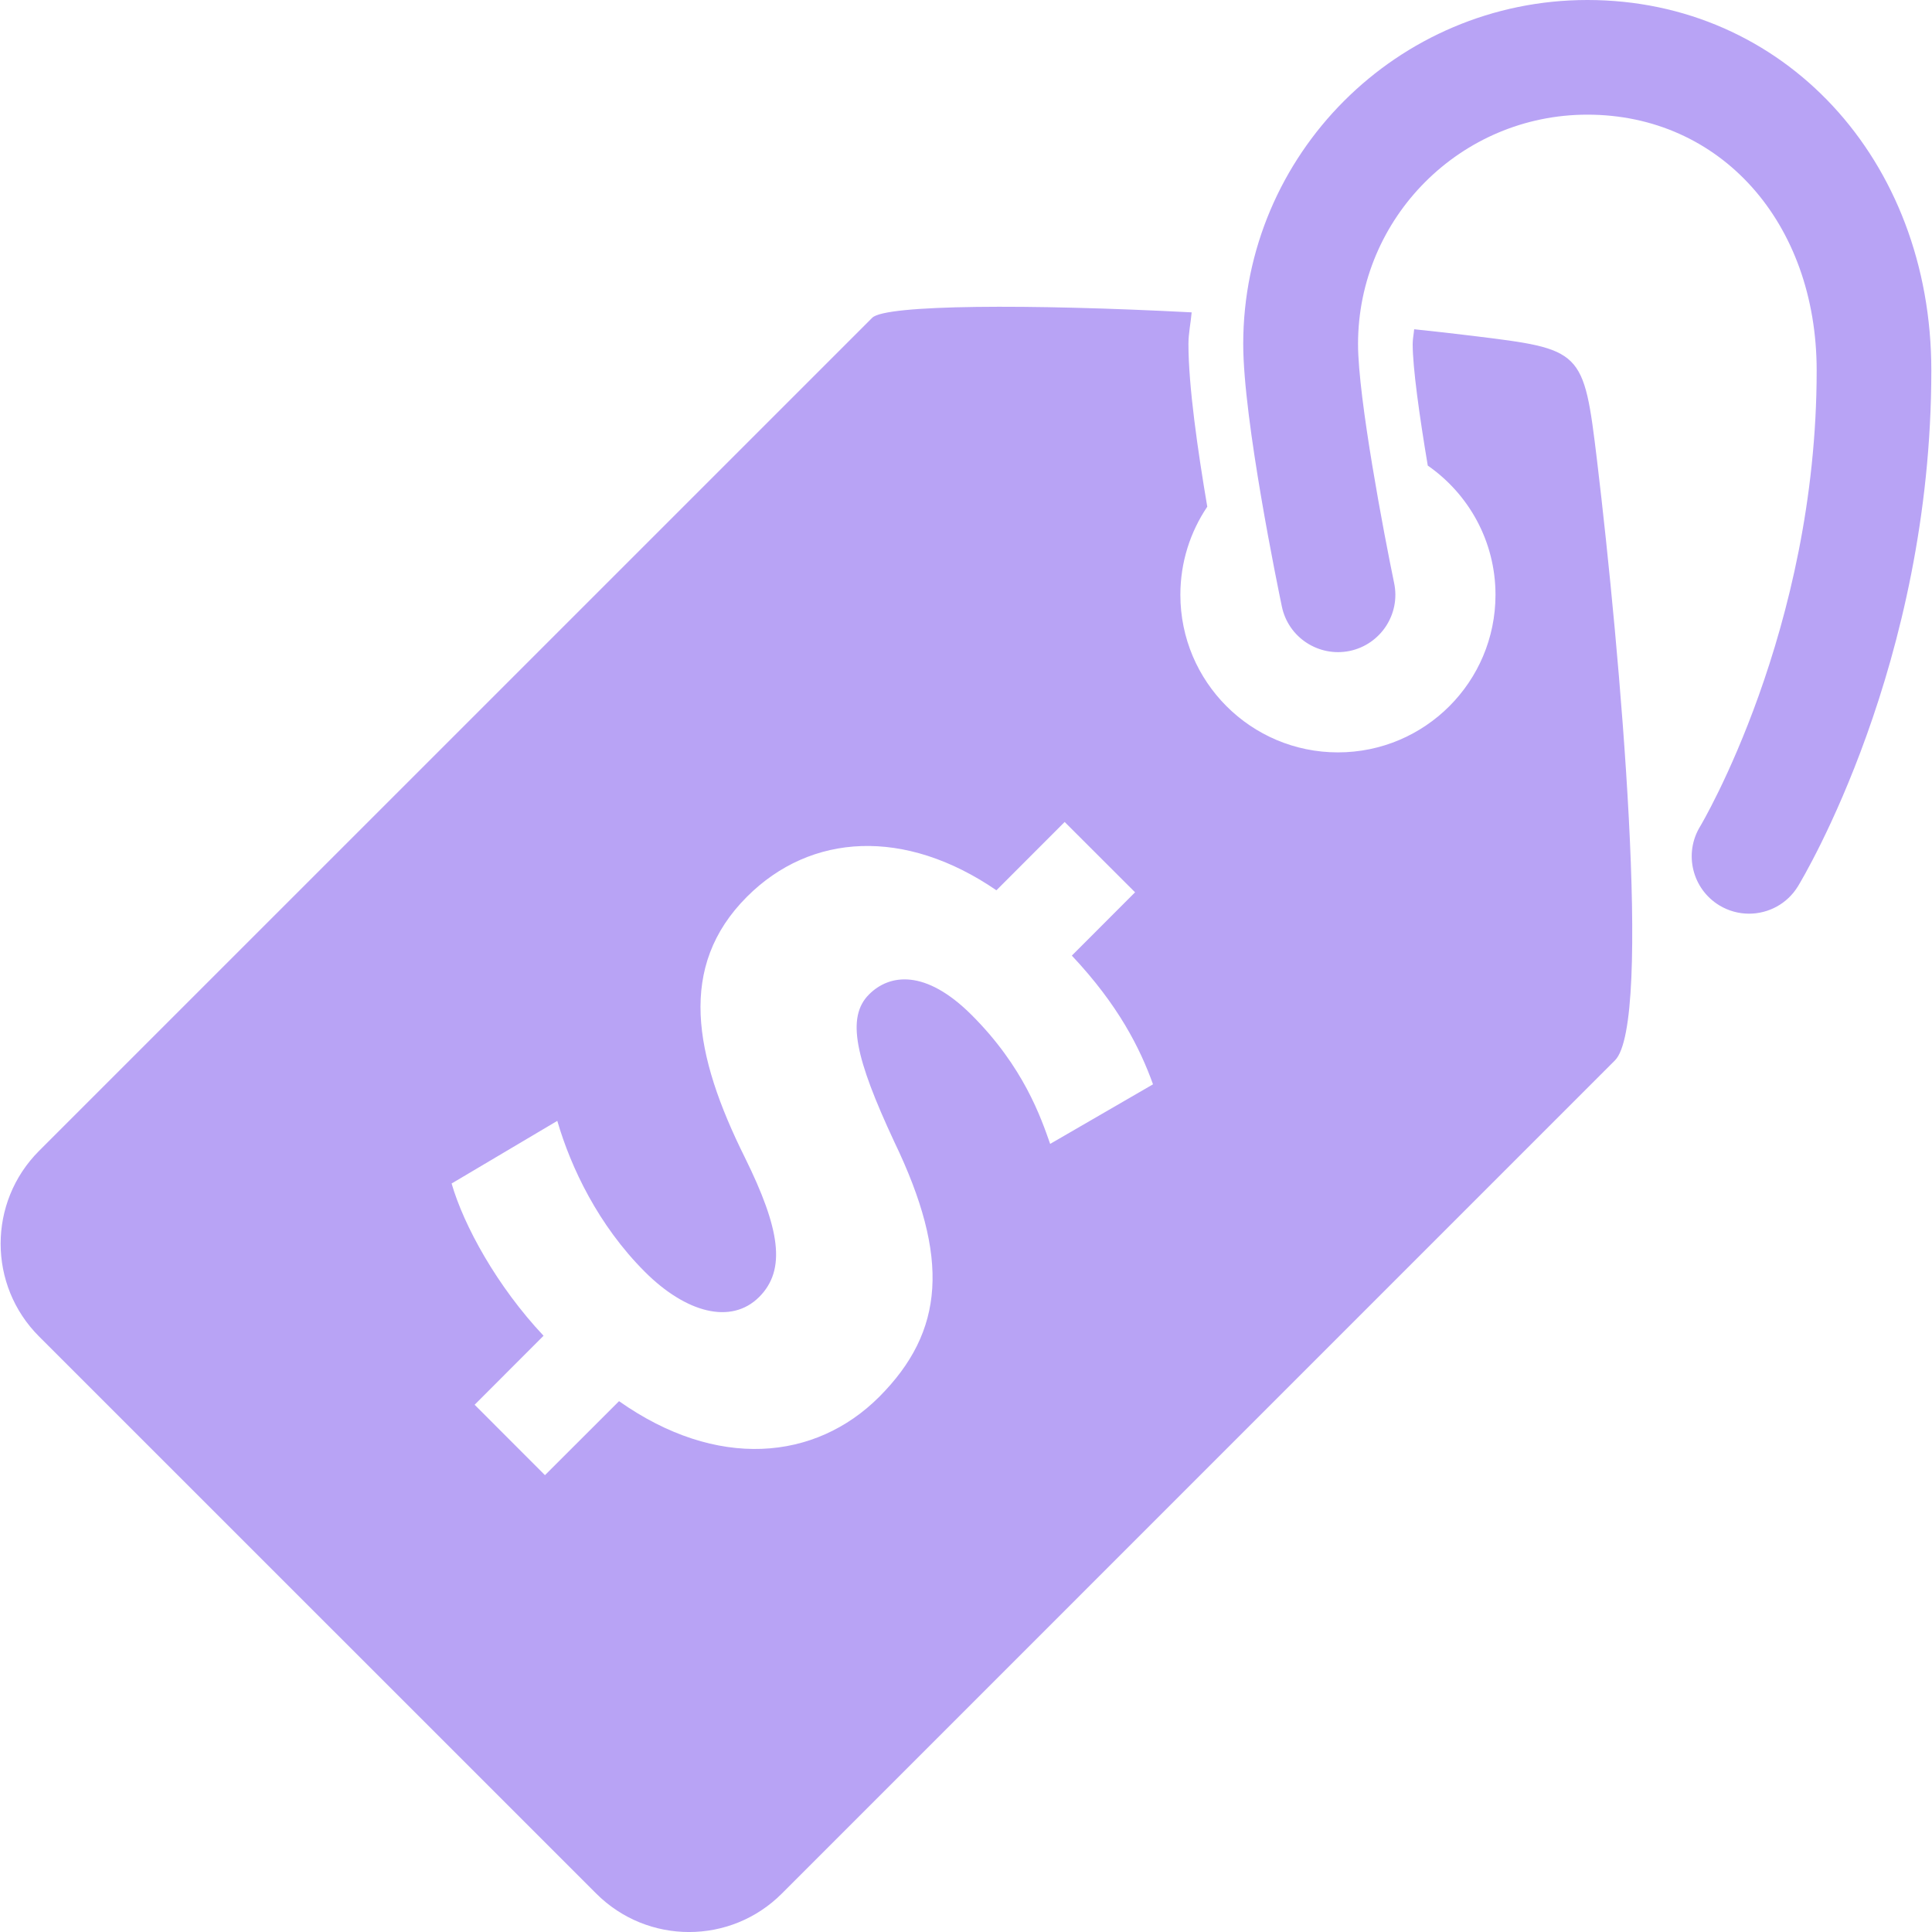
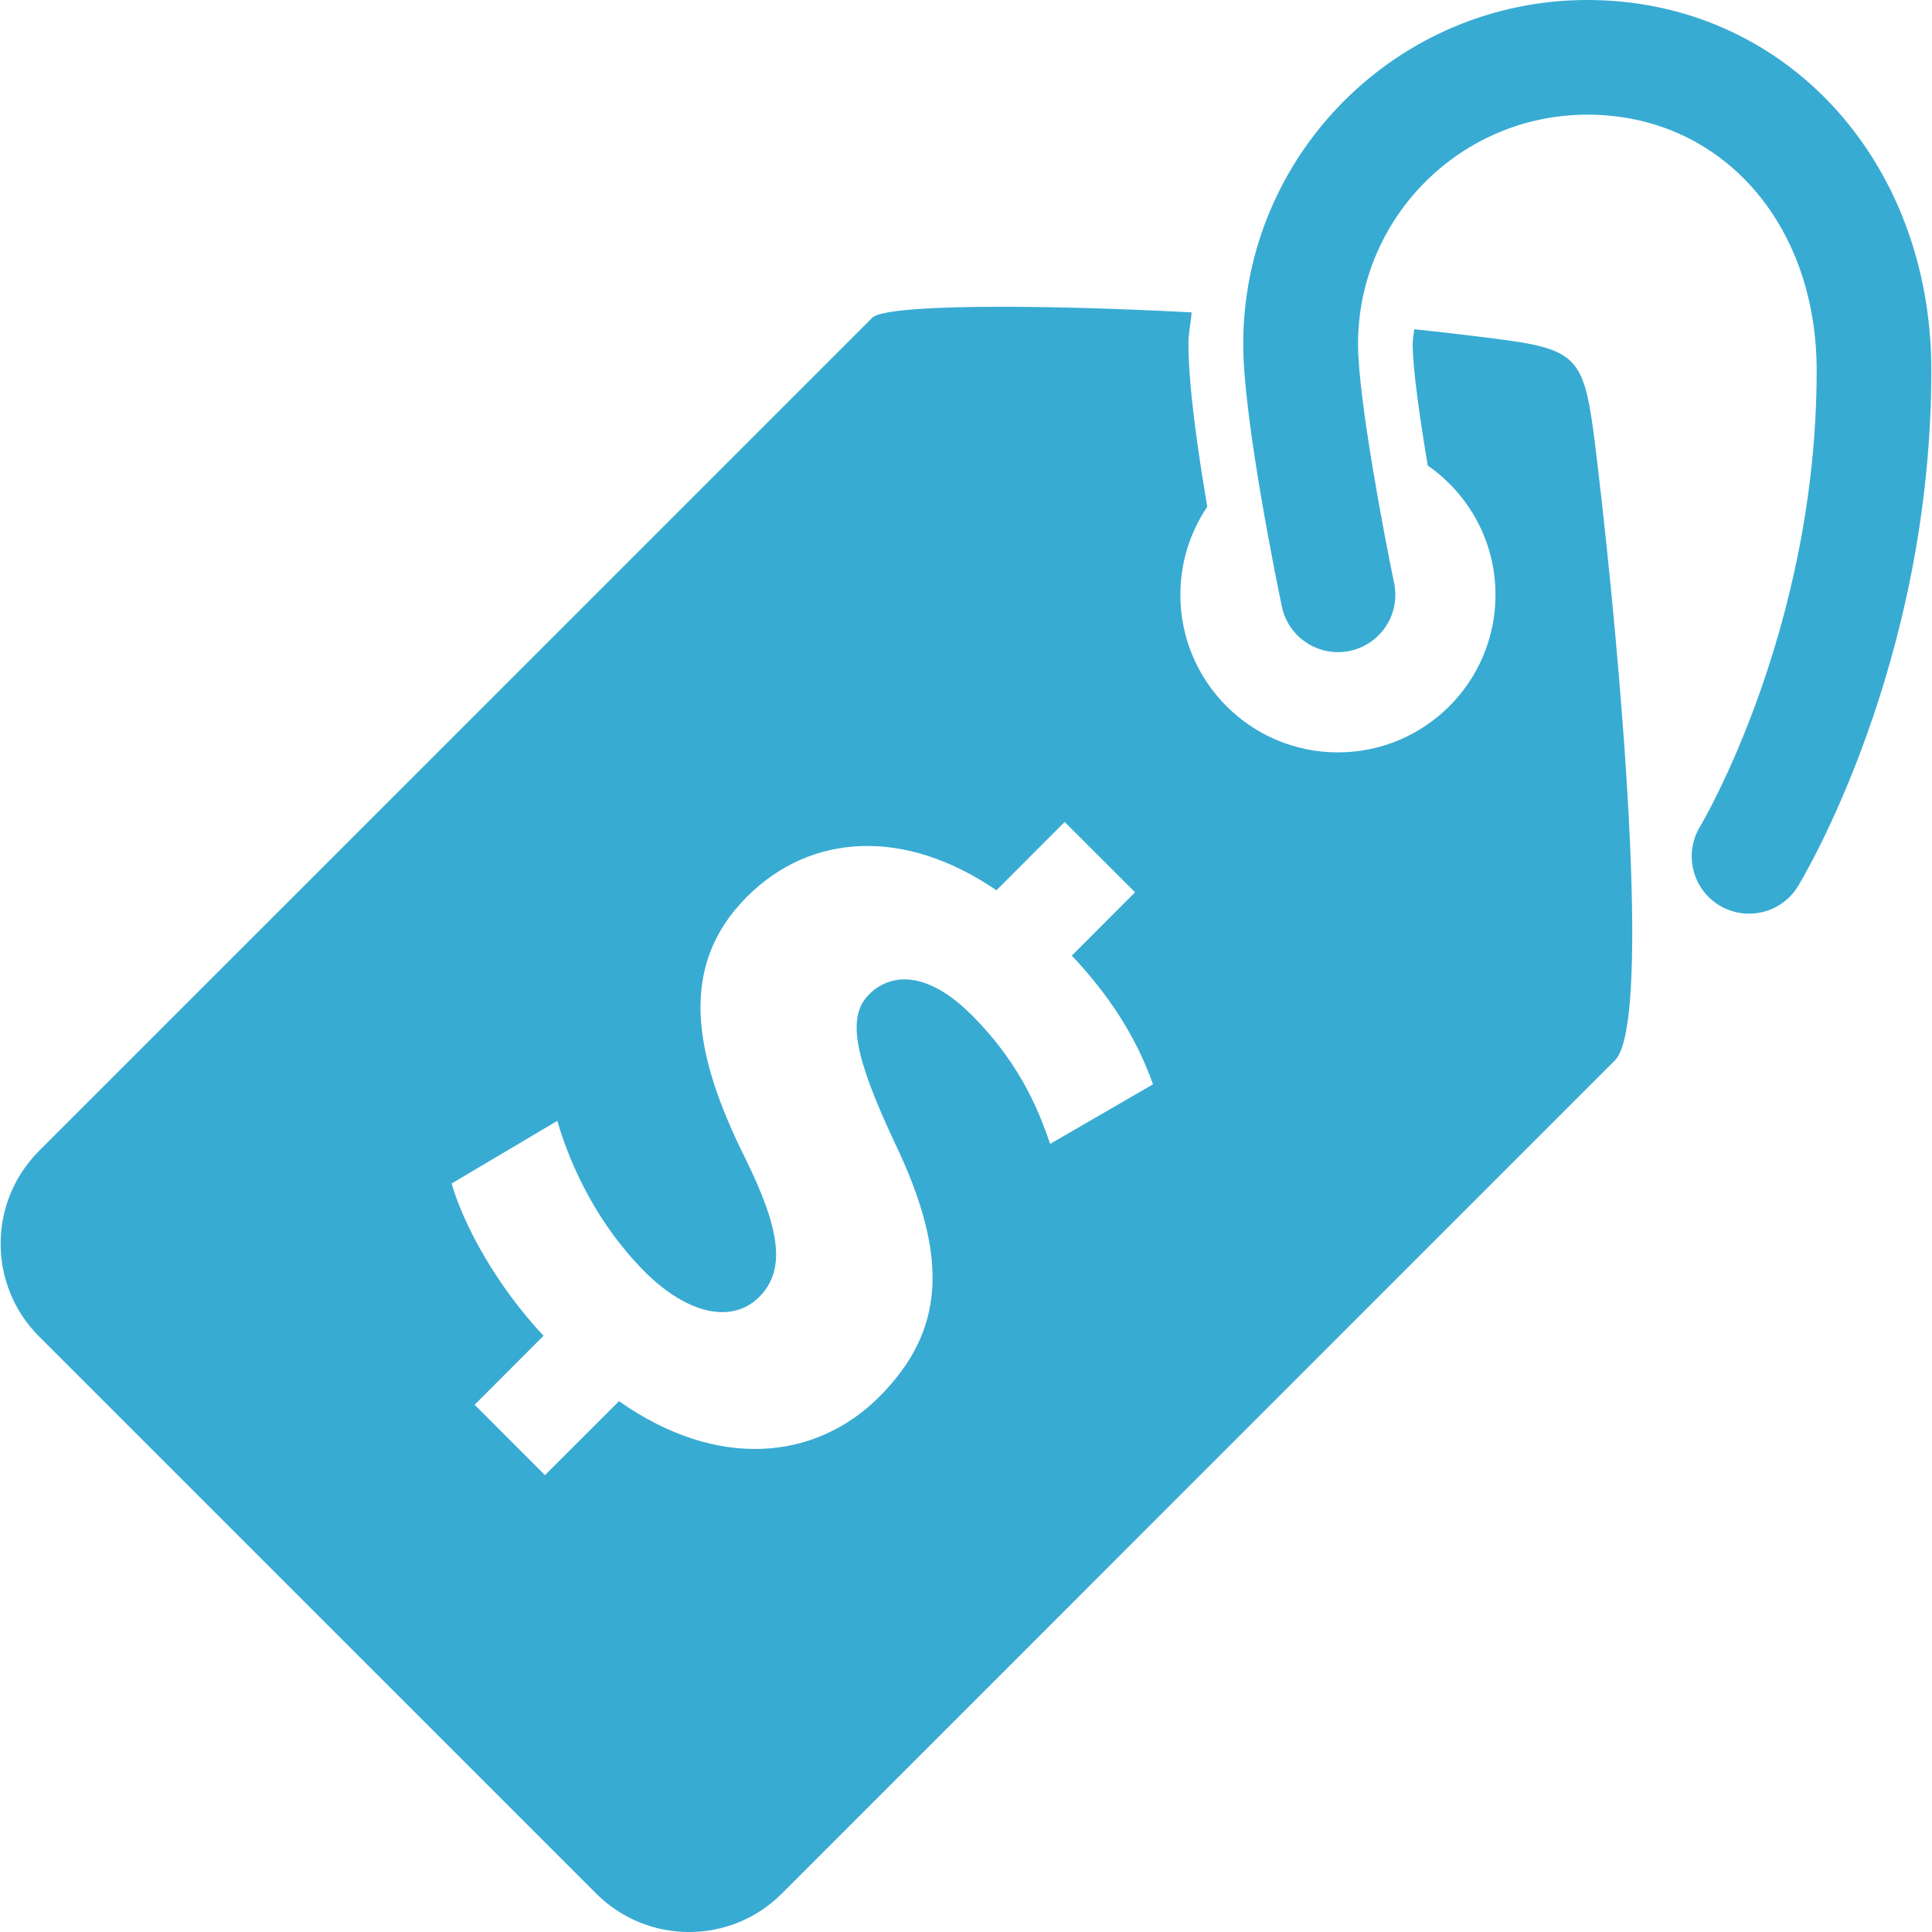
<svg xmlns="http://www.w3.org/2000/svg" height="800px" width="800px" version="1.1" id="Capa_1" viewBox="0 0 25.848 25.848" xml:space="preserve">
  <g>
-     <path style="fill:hsl(255, 80%, 80%);" d="M25.839,4.958c0,3.927-1.712,6.78-1.784,6.899c-0.145,0.237-0.396,0.367-0.655,0.367   c-0.136,0-0.273-0.036-0.397-0.111c-0.362-0.22-0.478-0.691-0.259-1.053c0.016-0.026,1.561-2.623,1.561-6.102   c0-1.984-1.29-3.424-3.068-3.424c-1.692,0-3.068,1.376-3.068,3.069c0,0.721,0.349,2.553,0.483,3.198   c0.087,0.415-0.18,0.821-0.595,0.908c-0.415,0.085-0.821-0.18-0.907-0.594c-0.053-0.253-0.517-2.502-0.517-3.512   C16.633,2.065,18.698,0,21.237,0C23.86,0,25.839,2.131,25.839,4.958z M21.367,6.165c0.305,2.549,0.747,7.516,0.239,8.022   L10.46,25.334c-0.685,0.686-1.798,0.686-2.484-0.001l-7.453-7.452c-0.686-0.685-0.686-1.798,0-2.484L11.67,4.251   c0.177-0.177,2.105-0.185,4.273-0.072C15.931,4.322,15.9,4.457,15.9,4.603c0,0.556,0.123,1.418,0.252,2.176   c-0.227,0.337-0.36,0.742-0.36,1.179c0,1.164,0.944,2.108,2.108,2.108s2.108-0.944,2.108-2.108c0-0.717-0.359-1.349-0.906-1.729   C18.99,5.562,18.9,4.918,18.9,4.603c0-0.068,0.014-0.131,0.02-0.198c0.267,0.028,0.53,0.057,0.779,0.088   C21.172,4.674,21.187,4.671,21.367,6.165z M15.426,14.507c-0.173-0.481-0.461-1.058-1.086-1.722l0.846-0.847l-0.942-0.941   l-0.913,0.914c-1.222-0.837-2.482-0.769-3.337,0.086c-0.932,0.932-0.712,2.115-0.028,3.49c0.47,0.952,0.556,1.5,0.191,1.865   c-0.375,0.375-0.98,0.212-1.529-0.336c-0.624-0.624-0.99-1.395-1.172-2.02l-1.414,0.838c0.164,0.566,0.606,1.373,1.23,2.037   L6.35,18.794l0.941,0.942l0.991-0.99c1.307,0.922,2.625,0.798,3.48-0.057c0.875-0.877,0.952-1.857,0.202-3.414   c-0.52-1.116-0.645-1.664-0.337-1.971c0.27-0.27,0.75-0.347,1.375,0.278c0.693,0.693,0.923,1.366,1.048,1.722L15.426,14.507z" />
+     <path style="fill:#38abd3;" d="M25.839,4.958c0,3.927-1.712,6.78-1.784,6.899c-0.145,0.237-0.396,0.367-0.655,0.367   c-0.136,0-0.273-0.036-0.397-0.111c-0.362-0.22-0.478-0.691-0.259-1.053c0.016-0.026,1.561-2.623,1.561-6.102   c0-1.984-1.29-3.424-3.068-3.424c-1.692,0-3.068,1.376-3.068,3.069c0,0.721,0.349,2.553,0.483,3.198   c0.087,0.415-0.18,0.821-0.595,0.908c-0.415,0.085-0.821-0.18-0.907-0.594c-0.053-0.253-0.517-2.502-0.517-3.512   C16.633,2.065,18.698,0,21.237,0C23.86,0,25.839,2.131,25.839,4.958z M21.367,6.165c0.305,2.549,0.747,7.516,0.239,8.022   L10.46,25.334c-0.685,0.686-1.798,0.686-2.484-0.001l-7.453-7.452c-0.686-0.685-0.686-1.798,0-2.484L11.67,4.251   c0.177-0.177,2.105-0.185,4.273-0.072C15.931,4.322,15.9,4.457,15.9,4.603c0,0.556,0.123,1.418,0.252,2.176   c-0.227,0.337-0.36,0.742-0.36,1.179c0,1.164,0.944,2.108,2.108,2.108s2.108-0.944,2.108-2.108c0-0.717-0.359-1.349-0.906-1.729   C18.99,5.562,18.9,4.918,18.9,4.603c0-0.068,0.014-0.131,0.02-0.198c0.267,0.028,0.53,0.057,0.779,0.088   C21.172,4.674,21.187,4.671,21.367,6.165z M15.426,14.507c-0.173-0.481-0.461-1.058-1.086-1.722l0.846-0.847l-0.942-0.941   l-0.913,0.914c-1.222-0.837-2.482-0.769-3.337,0.086c-0.932,0.932-0.712,2.115-0.028,3.49c0.47,0.952,0.556,1.5,0.191,1.865   c-0.375,0.375-0.98,0.212-1.529-0.336c-0.624-0.624-0.99-1.395-1.172-2.02l-1.414,0.838c0.164,0.566,0.606,1.373,1.23,2.037   L6.35,18.794l0.941,0.942l0.991-0.99c1.307,0.922,2.625,0.798,3.48-0.057c0.875-0.877,0.952-1.857,0.202-3.414   c-0.52-1.116-0.645-1.664-0.337-1.971c0.27-0.27,0.75-0.347,1.375,0.278c0.693,0.693,0.923,1.366,1.048,1.722L15.426,14.507z" />
  </g>
</svg>
